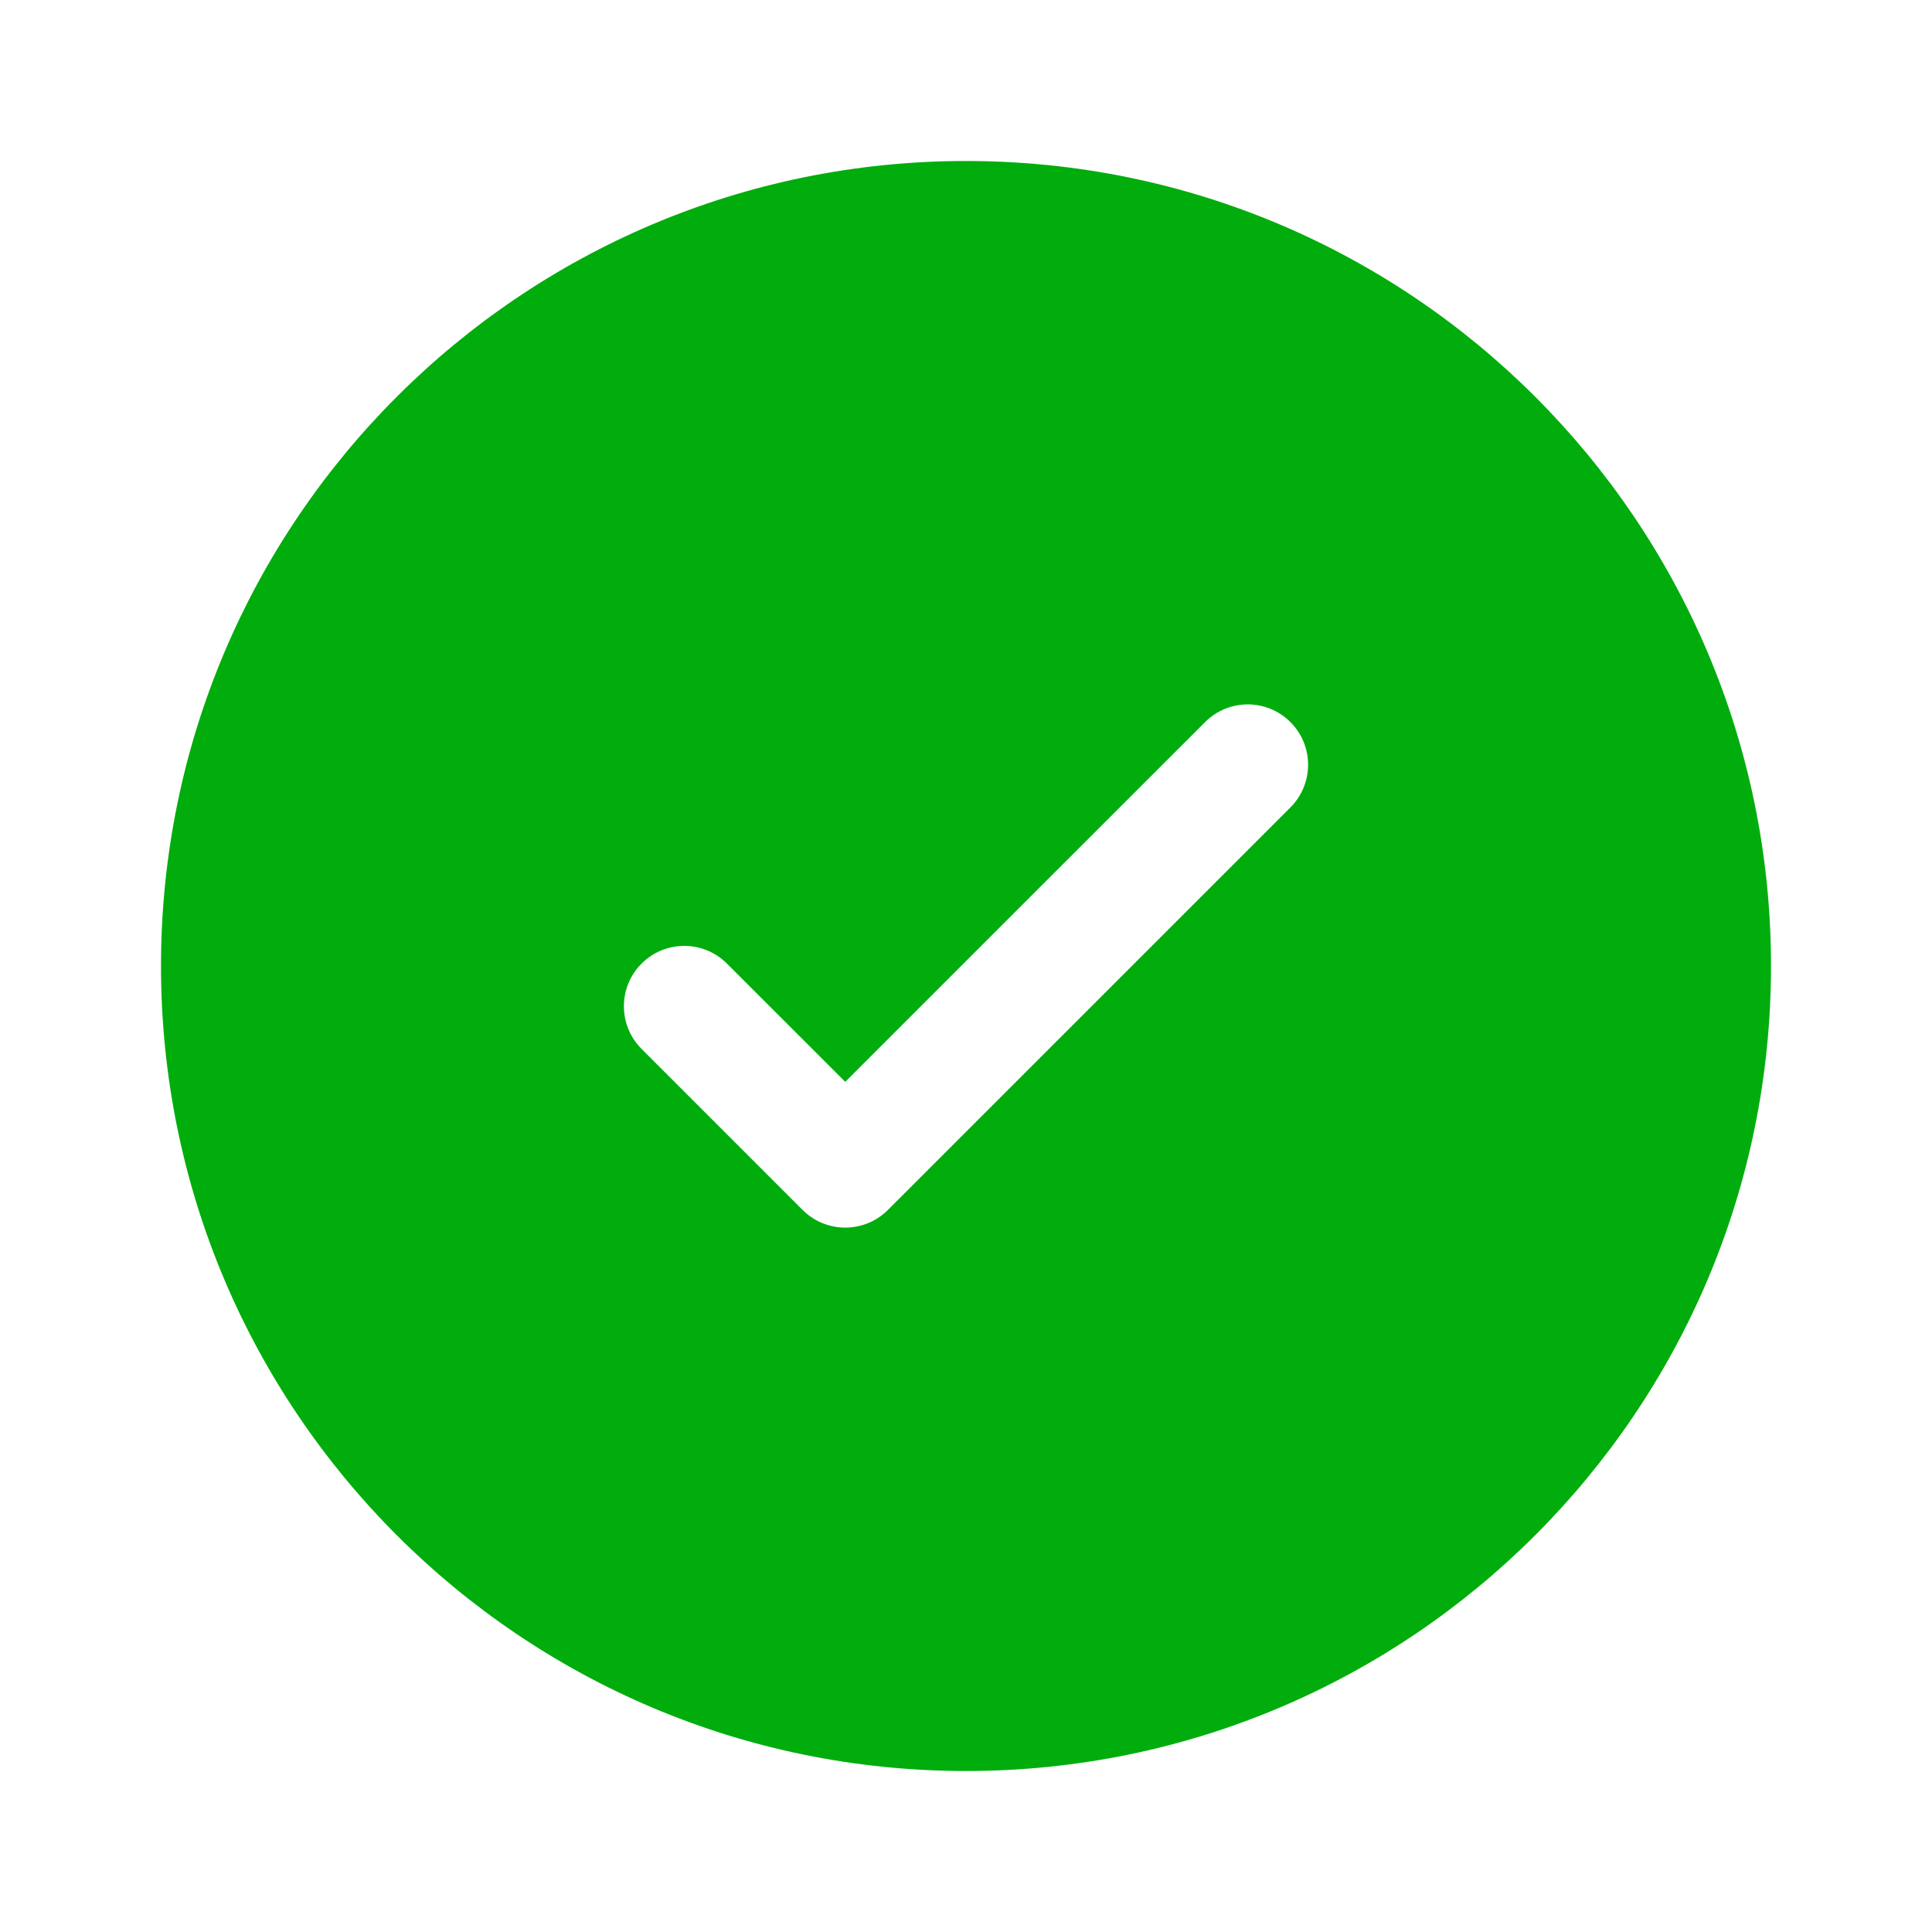
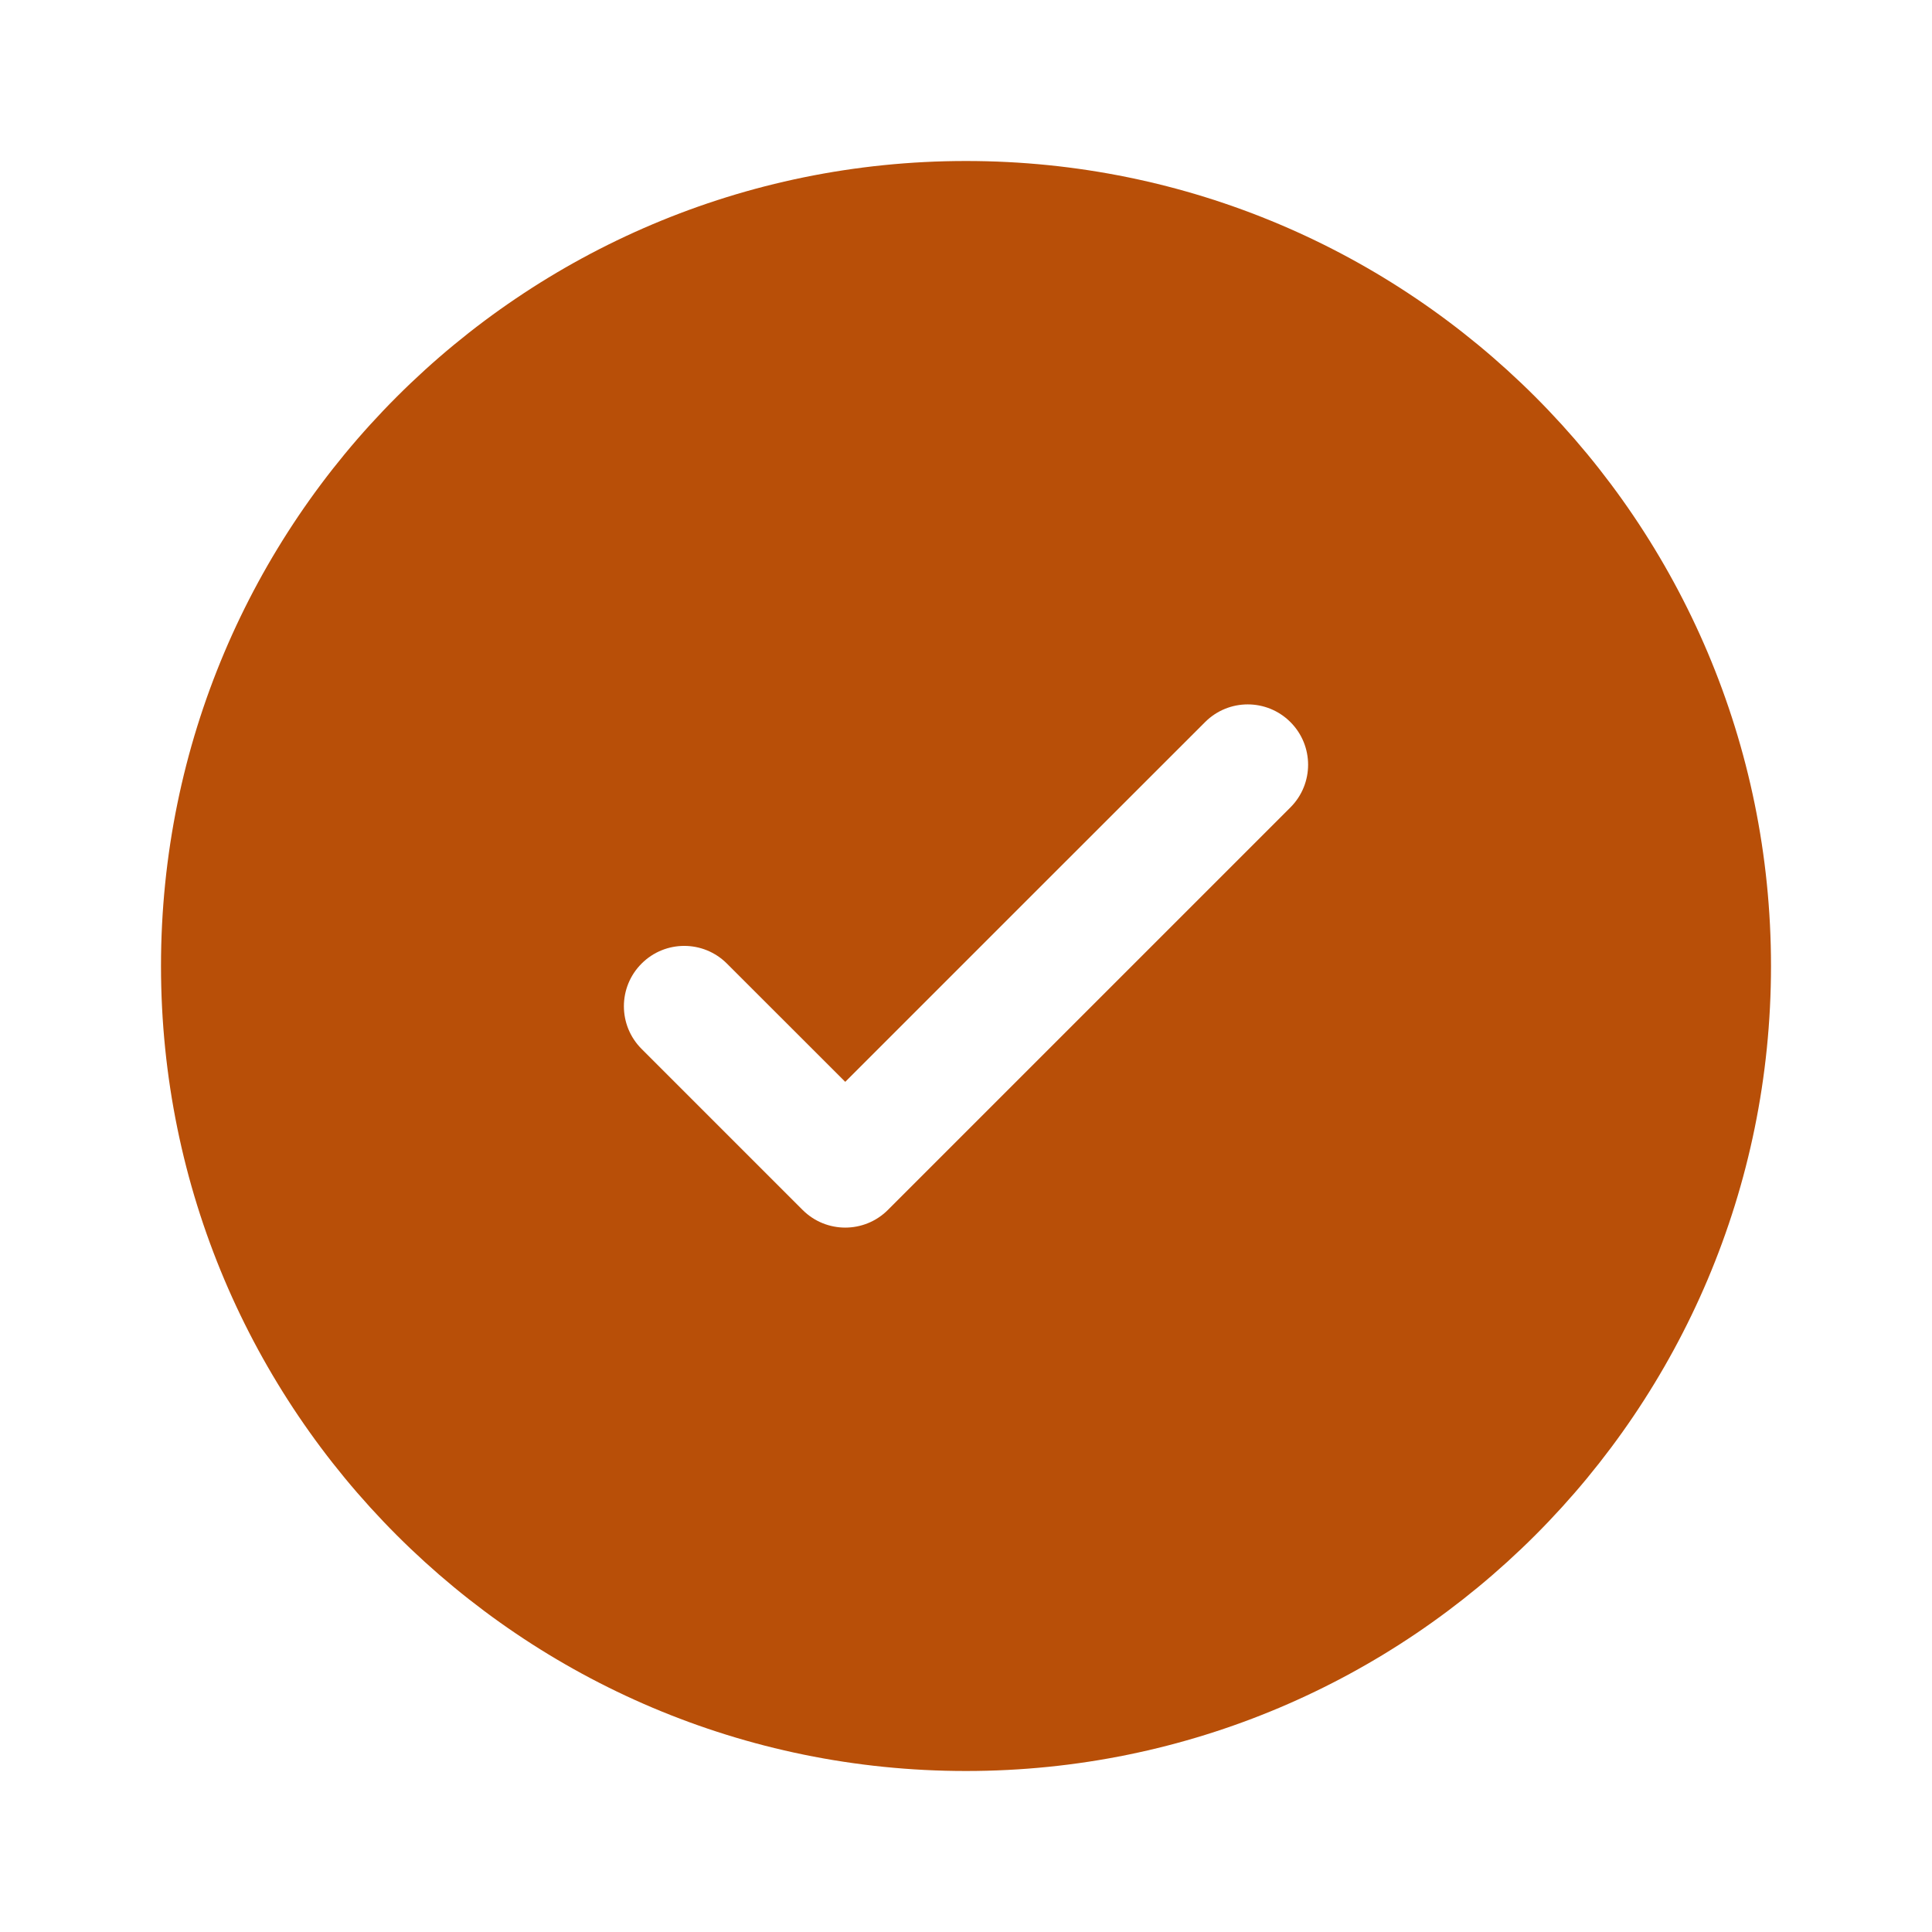
<svg xmlns="http://www.w3.org/2000/svg" width="24" height="24" viewBox="0 0 24 24" fill="none">
-   <path fill-rule="evenodd" clip-rule="evenodd" d="M22 12C22 17.523 17.523 22 12 22C6.477 22 2 17.523 2 12C2 6.477 6.477 2 12 2C17.523 2 22 6.477 22 12ZM16.03 8.97C16.323 9.263 16.323 9.737 16.03 10.03L11.03 15.03C10.737 15.323 10.263 15.323 9.97 15.03L7.97 13.03C7.677 12.737 7.677 12.263 7.97 11.97C8.263 11.677 8.737 11.677 9.03 11.97L10.5 13.439L12.735 11.204L14.97 8.97C15.263 8.677 15.737 8.677 16.03 8.97Z" fill="#00AD0C" />
+   <path fill-rule="evenodd" clip-rule="evenodd" d="M22 12C22 17.523 17.523 22 12 22C6.477 22 2 17.523 2 12C2 6.477 6.477 2 12 2C17.523 2 22 6.477 22 12ZM16.03 8.97C16.323 9.263 16.323 9.737 16.03 10.03L11.03 15.03C10.737 15.323 10.263 15.323 9.97 15.03L7.97 13.03C7.677 12.737 7.677 12.263 7.97 11.97C8.263 11.677 8.737 11.677 9.03 11.97L10.5 13.439L12.735 11.204L14.97 8.97C15.263 8.677 15.737 8.677 16.03 8.97Z" fill="#b84f08" />
</svg>
